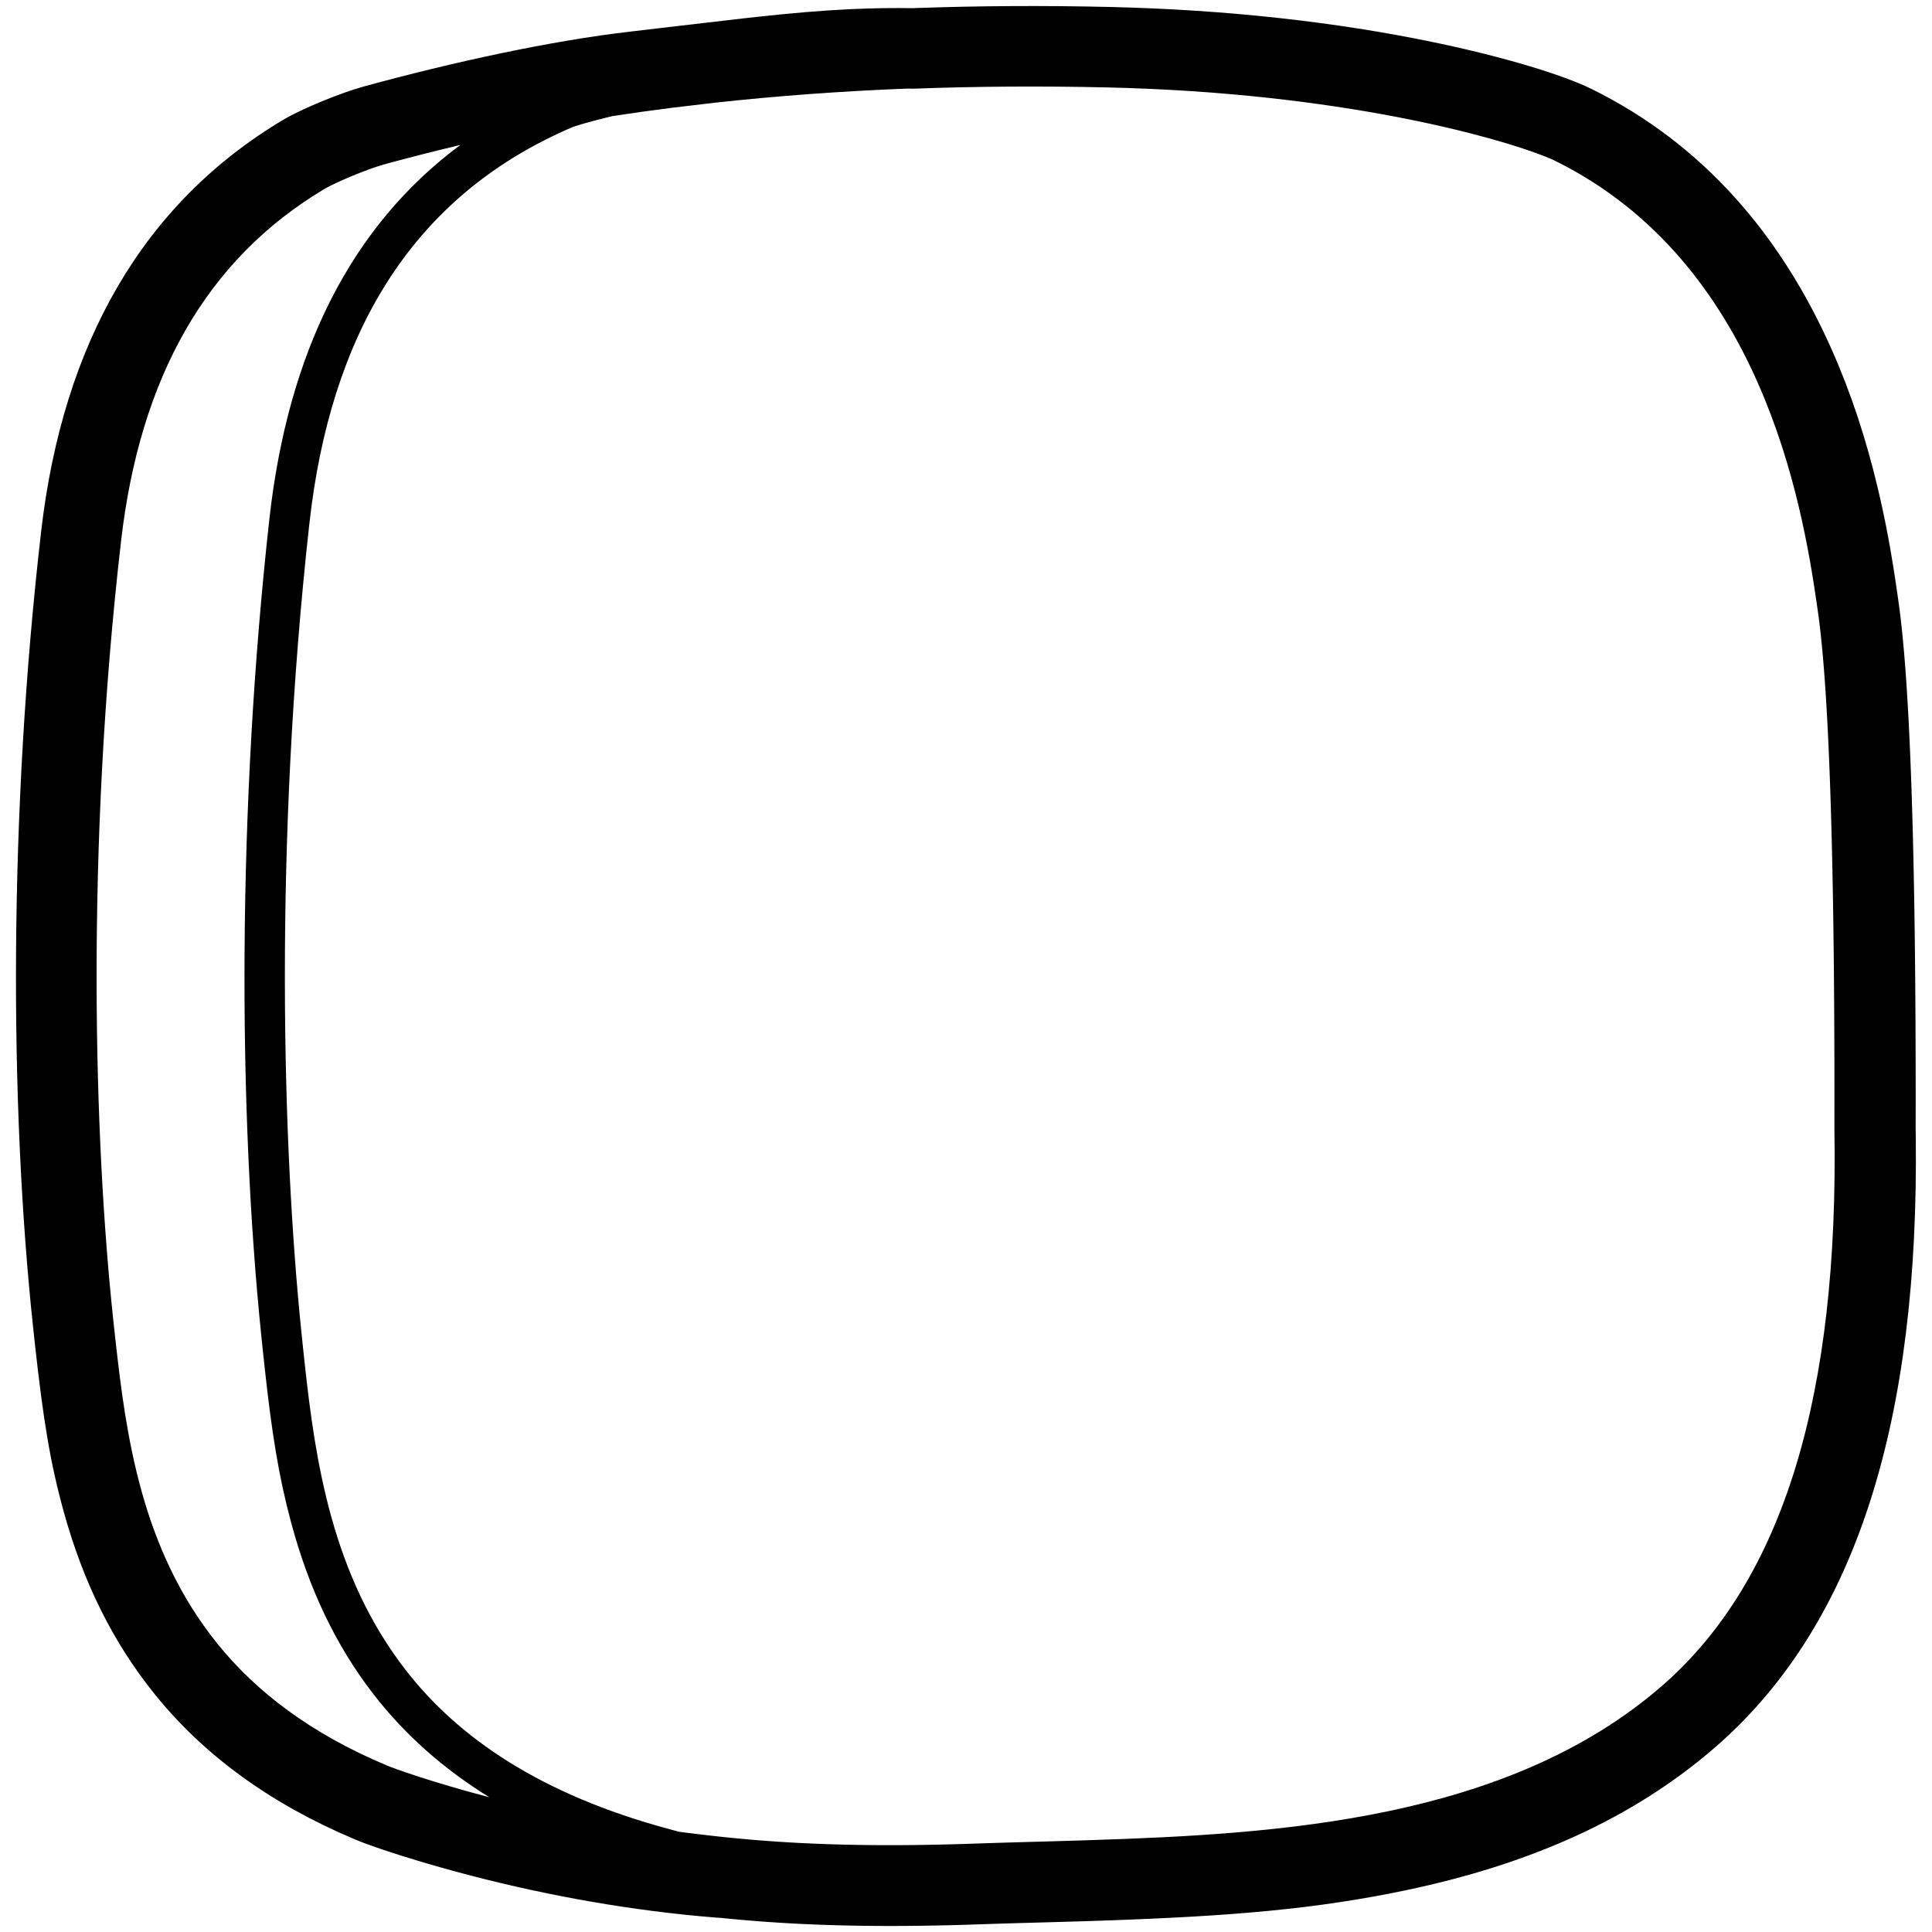
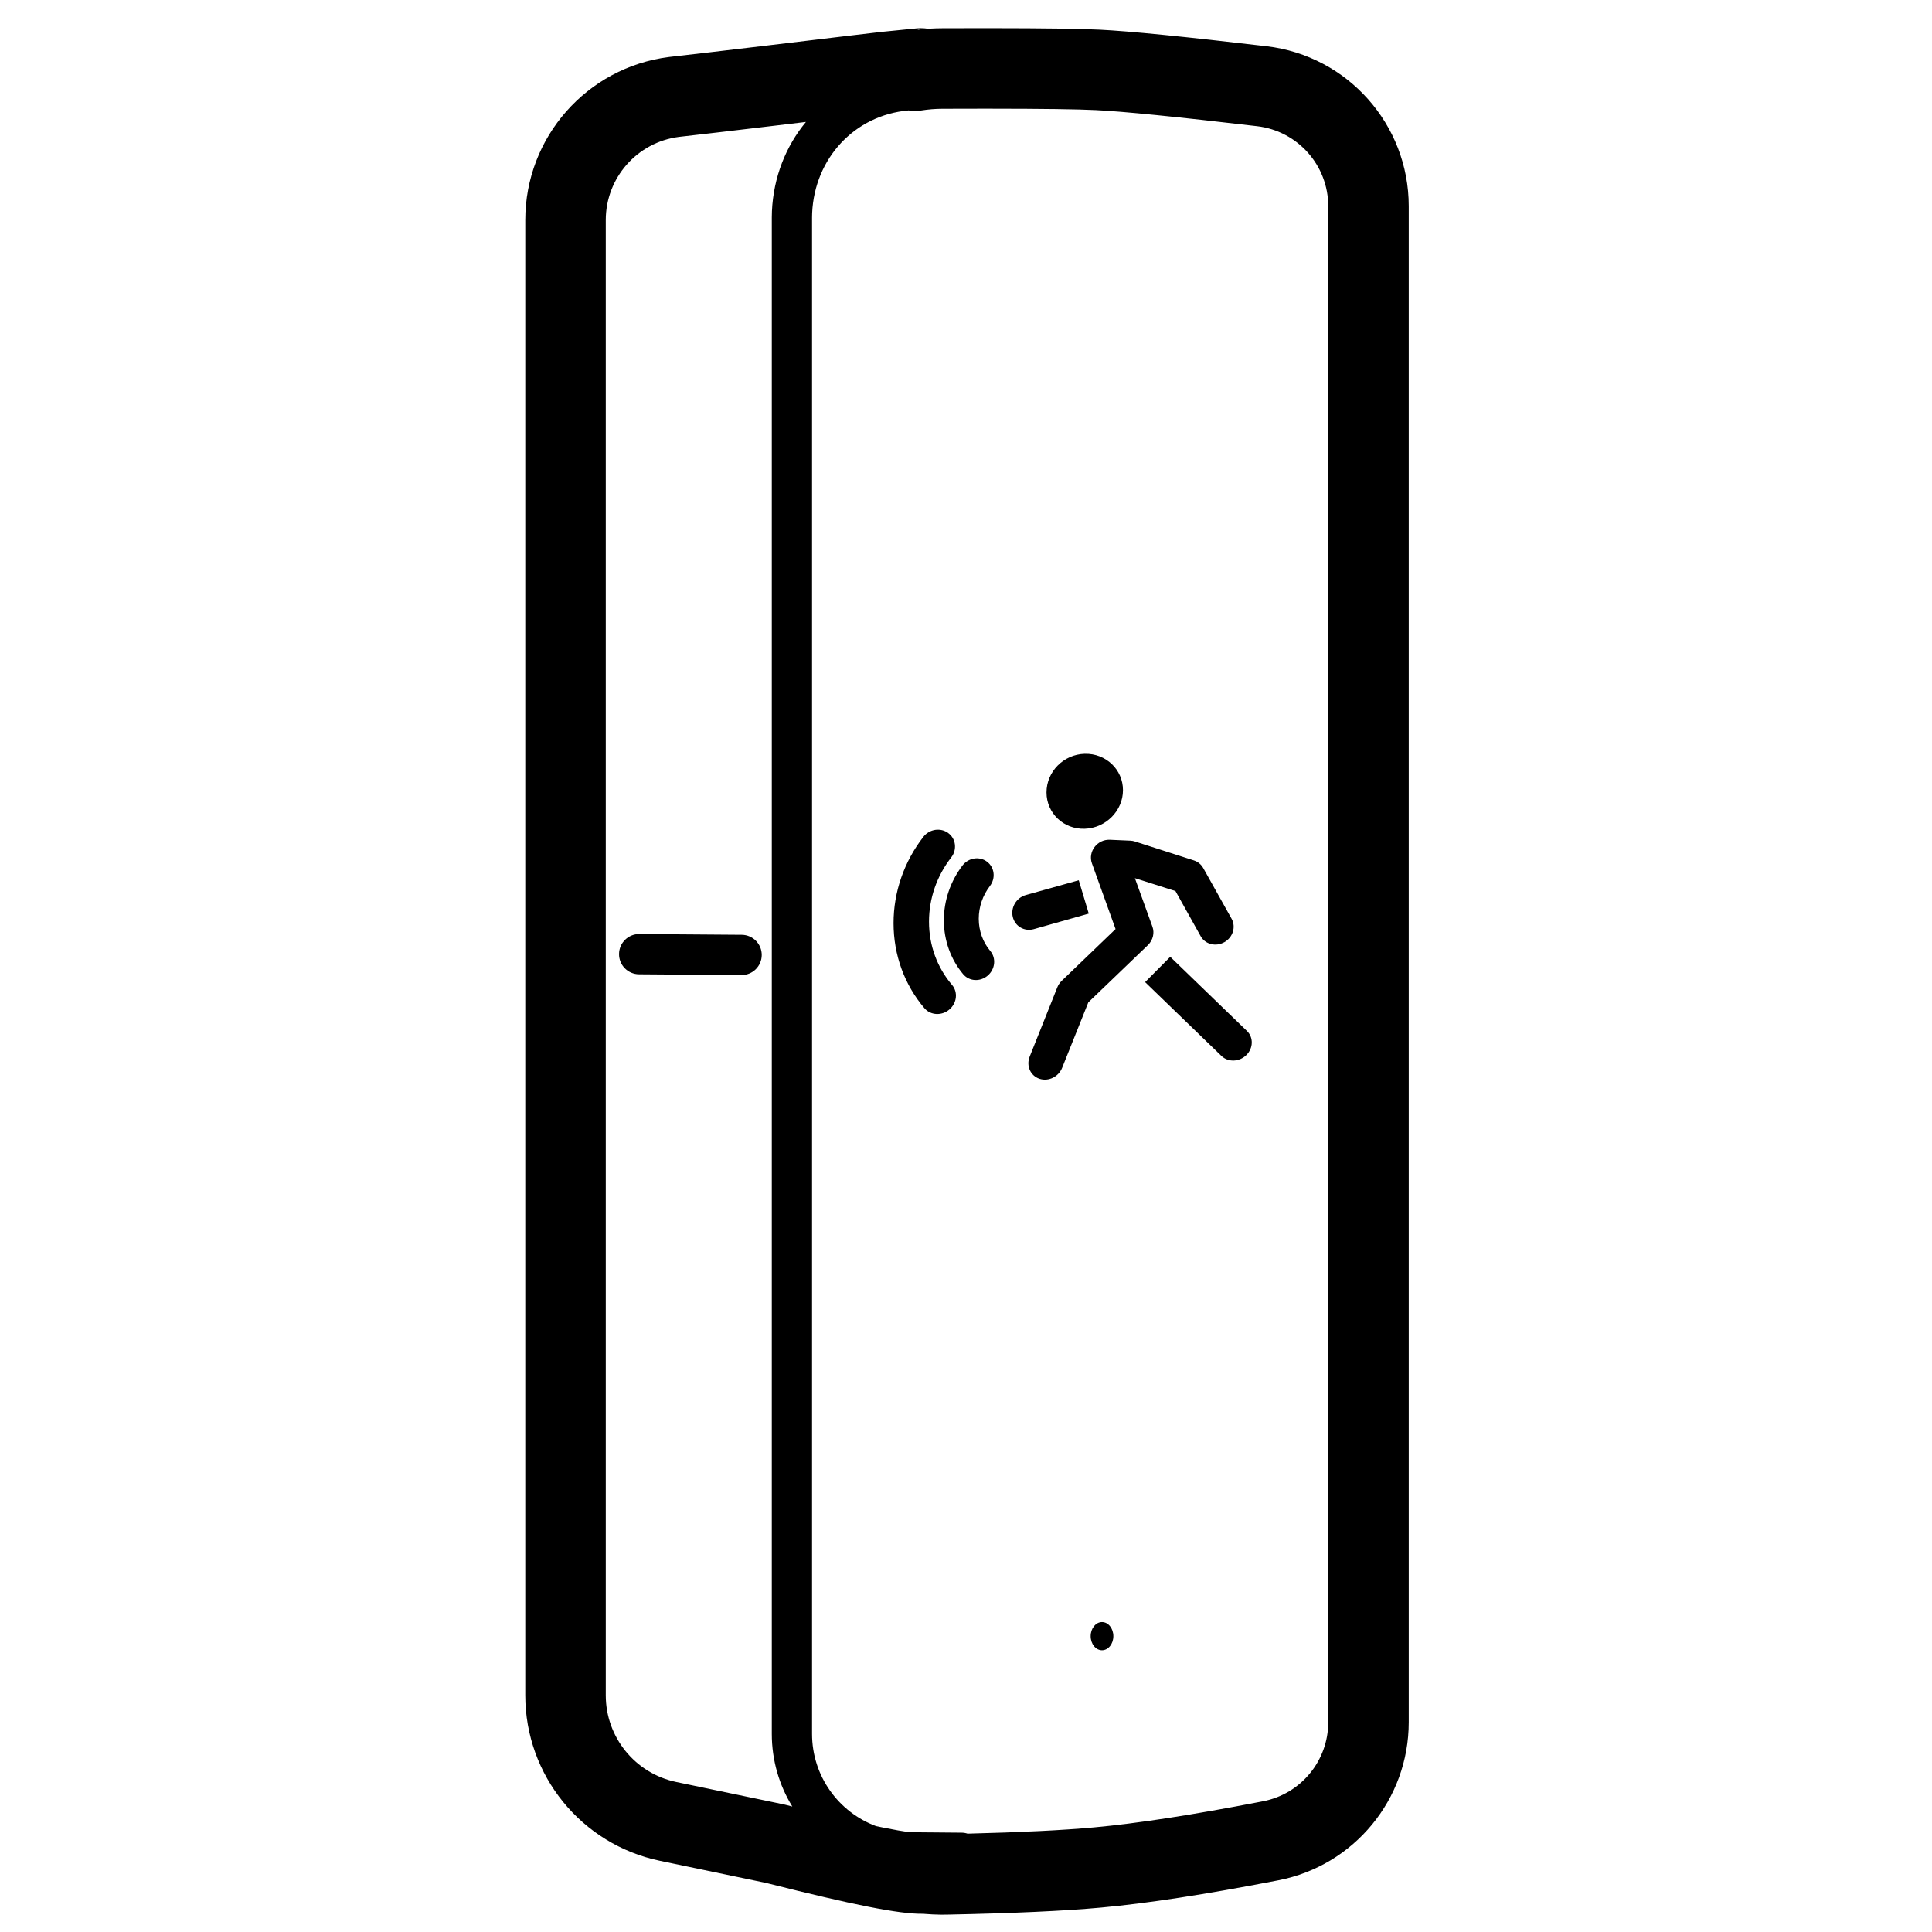
<svg xmlns="http://www.w3.org/2000/svg" height="960" viewBox="0 0 960 960" width="960">
-   <path d="m456.116 3.961c30.86-1.078 62.453-1.249 94.781-.514 59.288 1.348 113.425 7.618 160.542 17.347l1.058.219c34.87 7.258 64.27 16.235 78.453 23.249 55.063 27.23 93.815 72.207 119.255 129.508 9.678 21.798 17.105 44.669 22.824 68.657 4.206 17.642 7.055 33.68 9.815 52.975l.221 1.553.567 4.08c.053.39.106.785.159 1.189l.274 2.132.342 2.819.171 1.468.327 2.949.163 1.541.314 3.101.157 1.614.299 3.224.296 3.374.29 3.503.142 1.789.273 3.591.277 3.856.131 1.912.248 3.76.249 3.993.242 4.097.234 4.201.227 4.306.277 5.599.258 5.625.205 4.773.193 4.775.183 4.784.266 7.511.25 7.771.16 5.399.15 5.411.143 5.53.199 8.38.187 8.804.114 5.949.158 9.119.142 9.345.086 6.365.079 6.485.104 9.91.061 6.748.077 10.311.043 7.007.036 7.117.028 7.224.021 7.338.019 11.193.003 7.602-.008 11.582-.007 3.609.057 3.865c1.707 140.297-28.99 240.926-97.752 301.939l-2.117 1.855c-41.155 35.63-92.304 58.051-153.6 70.899-43.951 9.212-85.799 12.859-150.356 15.058l-6.835.225-7.132.221-10.491.304-17.005.476-6.624.193-6.529.202-3.232.106-4.725.163-3.097.102-4.502.137-2.216.062-4.386.113-2.159.05-4.273.089-2.103.038-4.146.066-4.081.051-1.93.019-3.983.029-3.884.017h-5.696l-3.926-.025-3.682-.032-1.812-.021-3.592-.051-1.766-.03-3.375-.067-3.435-.081-3.377-.092-4.237-.134-3.961-.145-3.312-.135-1.567-.069-2.983-.139-3.184-.161-1.504-.081-2.859-.161-2.935-.176-2.889-.185-2.844-.193-2.8-.201-2.758-.208-2.716-.215-2.676-.222-2.638-.228-2.6-.234-2.564-.24-2.516-.244-2.745-.277-.817-.037c-.286-.015-.572-.032-.858-.051l-.857-.063c-41.685-3.378-82.603-10.779-121.123-20.768-24.941-6.468-47.869-13.906-56.98-17.71l-1.271-.534c-41.843-17.678-74.625-41.735-98.911-71.795-21.343-26.417-35.771-56.379-45.252-90.523-6.869-24.736-10.322-46.567-14.347-83.078l-.6-5.509-.291-2.703c-11.968-111.589-12.087-257.509 3.921-396.082 10.82-93.666 50.759-163.278 120.627-204.768 8.485-5.039 27.866-13.127 39.962-16.43 43.795-11.959 92.484-22.633 132.531-27.246l24.791-2.911 32.259-3.751 5.516-.61c17.959-1.943 32.085-3.14 45.862-3.8l1.835-.085c10.311-.459 20.4-.604 30.768-.427l-1.099-.017zm93.872 39.476c-32.816-.746-64.842-.537-96.078.63-1.088-.019-2.169-.033-3.246-.044-32.753 1.286-64.635 3.629-95.646 7.033-6.668.787-13.687 1.624-21.14 2.502-9.948 1.263-19.802 2.639-29.565 4.127l-1.757.431-1.901.475-2.751.7-1.868.486-1.835.487-1.115.302-1.61.444-2.011.572-.85.249-.827.247-.764.234-.668.209-1.721.582-3.13 1.361-1.602.714-2.234 1.024c-73.402 34.108-113.466 99.683-123.948 194.018-17.739 159.648-13.423 309.963-3.883 402.44l.289 2.797.594 5.667.644 6.005c5.3 48.762 13.573 105.549 50.286 152.793 26.091 33.575 66.952 61.75 130.844 78.939l3.666.998 1.148.32.936.122 3.207.408 4.356.539 3.303.396 2.193.256 4.562.514 2.273.246 2.308.243 3.561.36 2.381.231 2.426.227 2.459.222 2.494.216 2.531.21 2.569.203 2.608.197 2.649.19 2.692.183 2.736.175 2.781.167 3.543.198 3.619.185 2.983.139 4.495.188 3.116.115.749.026 3.951.125 3.226.088 3.285.078 3.376.067 1.636.028 3.498.05.84.01 4.434.041 3.576.024h5.522l3.767-.016 3.879-.028 1.931-.019 3.912-.049 4.078-.065.991-.018 5.186-.106 1.02-.023 5.33-.135 2.105-.059 4.423-.135 1.472-.048 6.197-.212 3.307-.109 6.59-.204 6.696-.195 17.053-.478 10.452-.303 7.053-.219 2.799-.091c92.596-3.028 206.224-9.818 283.082-76.351 61.414-53.165 88.198-146.369 86.003-277.189l.006-3.894.008-11.555-.003-7.555-.019-11.145-.021-7.288-.028-7.183-.035-7.075-.042-6.963-.077-10.254-.06-6.689-.104-9.848-.078-6.421-.085-6.312-.141-9.276-.157-9.032-.113-5.873-.183-8.624-.199-8.38-.141-5.442-.148-5.338-.155-5.222-.246-7.644-.262-7.399-.183-4.784-.19-4.681-.197-4.571-.204-4.477-.103-2.155-.214-4.311-.22-4.184-.227-4.072-.234-3.961-.24-3.849-.248-3.76-.123-1.78-.258-3.591-.265-3.482-.129-1.631-.274-3.311-.278-3.169-.286-3.087-.137-1.416-.299-2.95-.14-1.321-.308-2.78-.142-1.223-.316-2.609-.113-.891c-.113-.885-.228-1.749-.344-2.593l-.461-3.302-.221-1.553c-7.427-51.914-28.162-170.548-130.04-220.923-1.193-.59-2.766-1.287-4.712-2.073-23.951-9.578-101.558-31.806-218.139-34.456zm-321.246 28.586-.598.145c-13.71 3.262-25.795 6.396-34.946 8.878l-2.081.569c-9.52 2.674-24.32 9.109-29.193 11.861l-.434.251c-59.081 35.084-91.965 94.022-101.315 174.965-17.745 153.612-13.428 298.245-3.885 387.226l.289 2.691.754 6.901c5.301 47.86 12.926 104.484 50.788 151.347 19.134 23.683 46.209 44.574 84.481 60.555 2.673 1.116 21.472 8.037 50.544 15.625-23.037-14.242-42.042-31.222-57.289-50.842-19.239-24.757-32.359-52.935-41.107-85.314-6.302-23.328-9.706-44.775-13.382-78.631l-.54-5.04-.597-5.694-.29-2.803c-11.798-114.366-11.915-264.363 3.9-406.701 9.251-83.261 40.715-145.774 94.899-185.988z" />
+   <path d="m493.027 14.001c25.824.02 43.529.263 53.378.743 14.781.72 42.286 3.457 82.926 8.23 40.295 4.731 70.67 38.878 70.67 79.45v753.347c0 38.289-27.131 71.21-64.715 78.526l-1.402.272c-34.917 6.765-63.755 11.198-86.627 13.293-18.493 1.694-43.989 2.858-76.608 3.51-.717.021-1.434.021-2.151.021h-1.269c-2.535-.037-5.059-.155-7.566-.36l-.877-.078-.04.001c-11.819.246-35.561-4.634-77.028-15.068l-.95-.24-52.909-11.03c-38.948-8.119-66.858-42.447-66.858-82.232v-733.046c0-41.138 30.599-75.838 71.368-81.012l.149-.018.934-.111.149-.017c9.569-1.069 25.233-2.907 46.962-5.498.611-.073.611-.073 1.222-.146 5.969-.712 12.147-1.451 19.716-2.358 2.237-.268 14.316-1.716 17.363-2.081 12.63-1.513 17.826-2.128 19.114-2.256l.822-.082.537-.053c2.177-.217 4.127-.411 5.863-.584l.85-.085c4.163-.415 7.002-.699 8.706-.871l.057-.005.063-.007.785-.073c1.817-.14 3.526-.085 5.124.164l.283.047 1.094-.07c1.975-.115 3.958-.177 5.947-.184l1.177-.004c6.258-.022 12.171-.037 17.739-.037zm-.905 39.999h-5.088c-5.516 0-11.389.015-17.607.037l-1.174.004c-3.52.013-6.999.293-10.418.835l-.346.052c-2.191.308-4.354.248-6.426-.136l.397.067c-26.844 2.325-46.675 23.837-47.908 50.951-.034.742-.051 1.485-.051 2.228v753.501c-.001 21.022 13.231 38.962 31.821 45.861 1.404.292 2.754.567 4.052.826 5.004.998 9.166 1.731 12.437 2.198 14.542.138 23.2.213 25.931.226 1.059.005 2.079.174 3.035.484 26.526-.66 47.497-1.7 62.831-3.105 21.368-1.958 48.956-6.198 82.659-12.728l1.385-.269c18.784-3.656 32.35-20.117 32.35-39.261v-753.346c0-20.285-15.188-37.358-35.335-39.724-39.753-4.669-66.624-7.343-80.207-8.005-9.126-.445-26.659-.681-52.337-.696zm-91.655 6.587-.372.045c-6.828.817-12.131 1.452-13.473 1.613l-.124.015-.087.011-.027.003-.058.007-.01.001-.124.015c-.311.037-.417.05-.893.106l-.945.113c-21.337 2.544-36.753 4.352-46.314 5.42l-.636.076c-20.792 2.639-36.404 20.344-36.404 41.33v733.046c0 20.84 14.62 38.821 35.021 43.074l53.295 11.11c.271.056.541.119.809.186 1.205.304 2.394.603 3.569.897-6.467-10.505-10.195-22.879-10.194-36.117v-753.501c0-1.046.024-2.092.071-3.137.768-16.888 6.92-32.275 16.895-44.314zm147.113 745.412c3.114 0 5.638 3.134 5.638 7s-2.524 7-5.638 7c-3.114 0-5.638-3.134-5.638-7s2.524-7 5.638-7zm3.903-388.723 10.175.446c.782.034 1.552.172 2.289.411l29.234 9.39c2.016.643 3.69 2 4.699 3.811l14.095 25.195c2.262 4.028.655 9.231-3.587 11.629-4.243 2.402-9.516 1.082-11.777-2.956l-12.527-22.439-20.168-6.413 8.721 24.123c1.12 3.09.278 6.614-2.139 9.039l-.167.164-29.545 28.374-13.009 32.52c-1.777 4.455-6.725 6.888-11.13 5.507l-.206-.068c-4.456-1.527-6.606-6.449-4.802-10.986l13.739-34.437c.481-1.202 1.218-2.296 2.158-3.205l26.78-25.74-11.745-32.639c-2.078-5.793 2.638-12.002 8.911-11.725zm30.008 58.16 38.086 36.815c3.334 3.192 3.212 8.56-.272 11.998-3.484 3.443-9.011 3.654-12.344.461l-37.96-36.703zm-110.308-61.486c3.822 2.825 4.484 8.241 1.478 12.106-7.121 9.173-11.051 20.309-11.051 31.908 0 11.813 4.076 22.793 11.44 31.422 3.052 3.568 2.457 9.044-1.33 12.24-3.786 3.201-9.329 2.907-12.381-.665-9.865-11.578-15.339-26.373-15.339-42.243 0-15.583 5.278-30.586 14.819-42.896 3.006-3.868 8.542-4.703 12.364-1.873zm19.246 14.213c3.763 2.814 4.414 8.226 1.455 12.096-3.577 4.685-5.548 10.353-5.548 16.266 0 6.021 2.045 11.614 5.744 16.027 3.004 3.579 2.418 9.051-1.309 12.23-3.727 3.184-9.184 2.868-12.189-.715-6.161-7.362-9.583-16.75-9.583-26.8 0-9.868 3.298-19.383 9.258-27.199 2.959-3.874 8.409-4.723 12.172-1.904zm-172.758 35.957 50.903.379c5.523.041 9.966 4.551 9.926 10.074-.041 5.523-4.552 9.966-10.074 9.925l-50.903-.379c-5.523-.041-9.966-4.551-9.926-10.074.041-5.523 4.552-9.966 10.074-9.925zm218.359-26.719 4.97 16.566-27.287 7.714c-4.674 1.329-9.365-1.385-10.476-6.065-1.111-4.683 1.778-9.546 6.452-10.859zm2.97-62.838c10.493-.269 19 7.815 19 18.057 0 10.242-8.507 18.831-19 19.184s-19-7.731-19-18.057c0-10.326 8.507-18.915 19-19.184zm-84.065-360.244.01.102c.447.093.873.182 1.279.267l.151.031 1.06-.114.148-.014-.092-.011c-.813-.095-1.35-.158-1.73-.198l-.21-.021c-.257-.025-.429-.037-.575-.041z" />
</svg>
